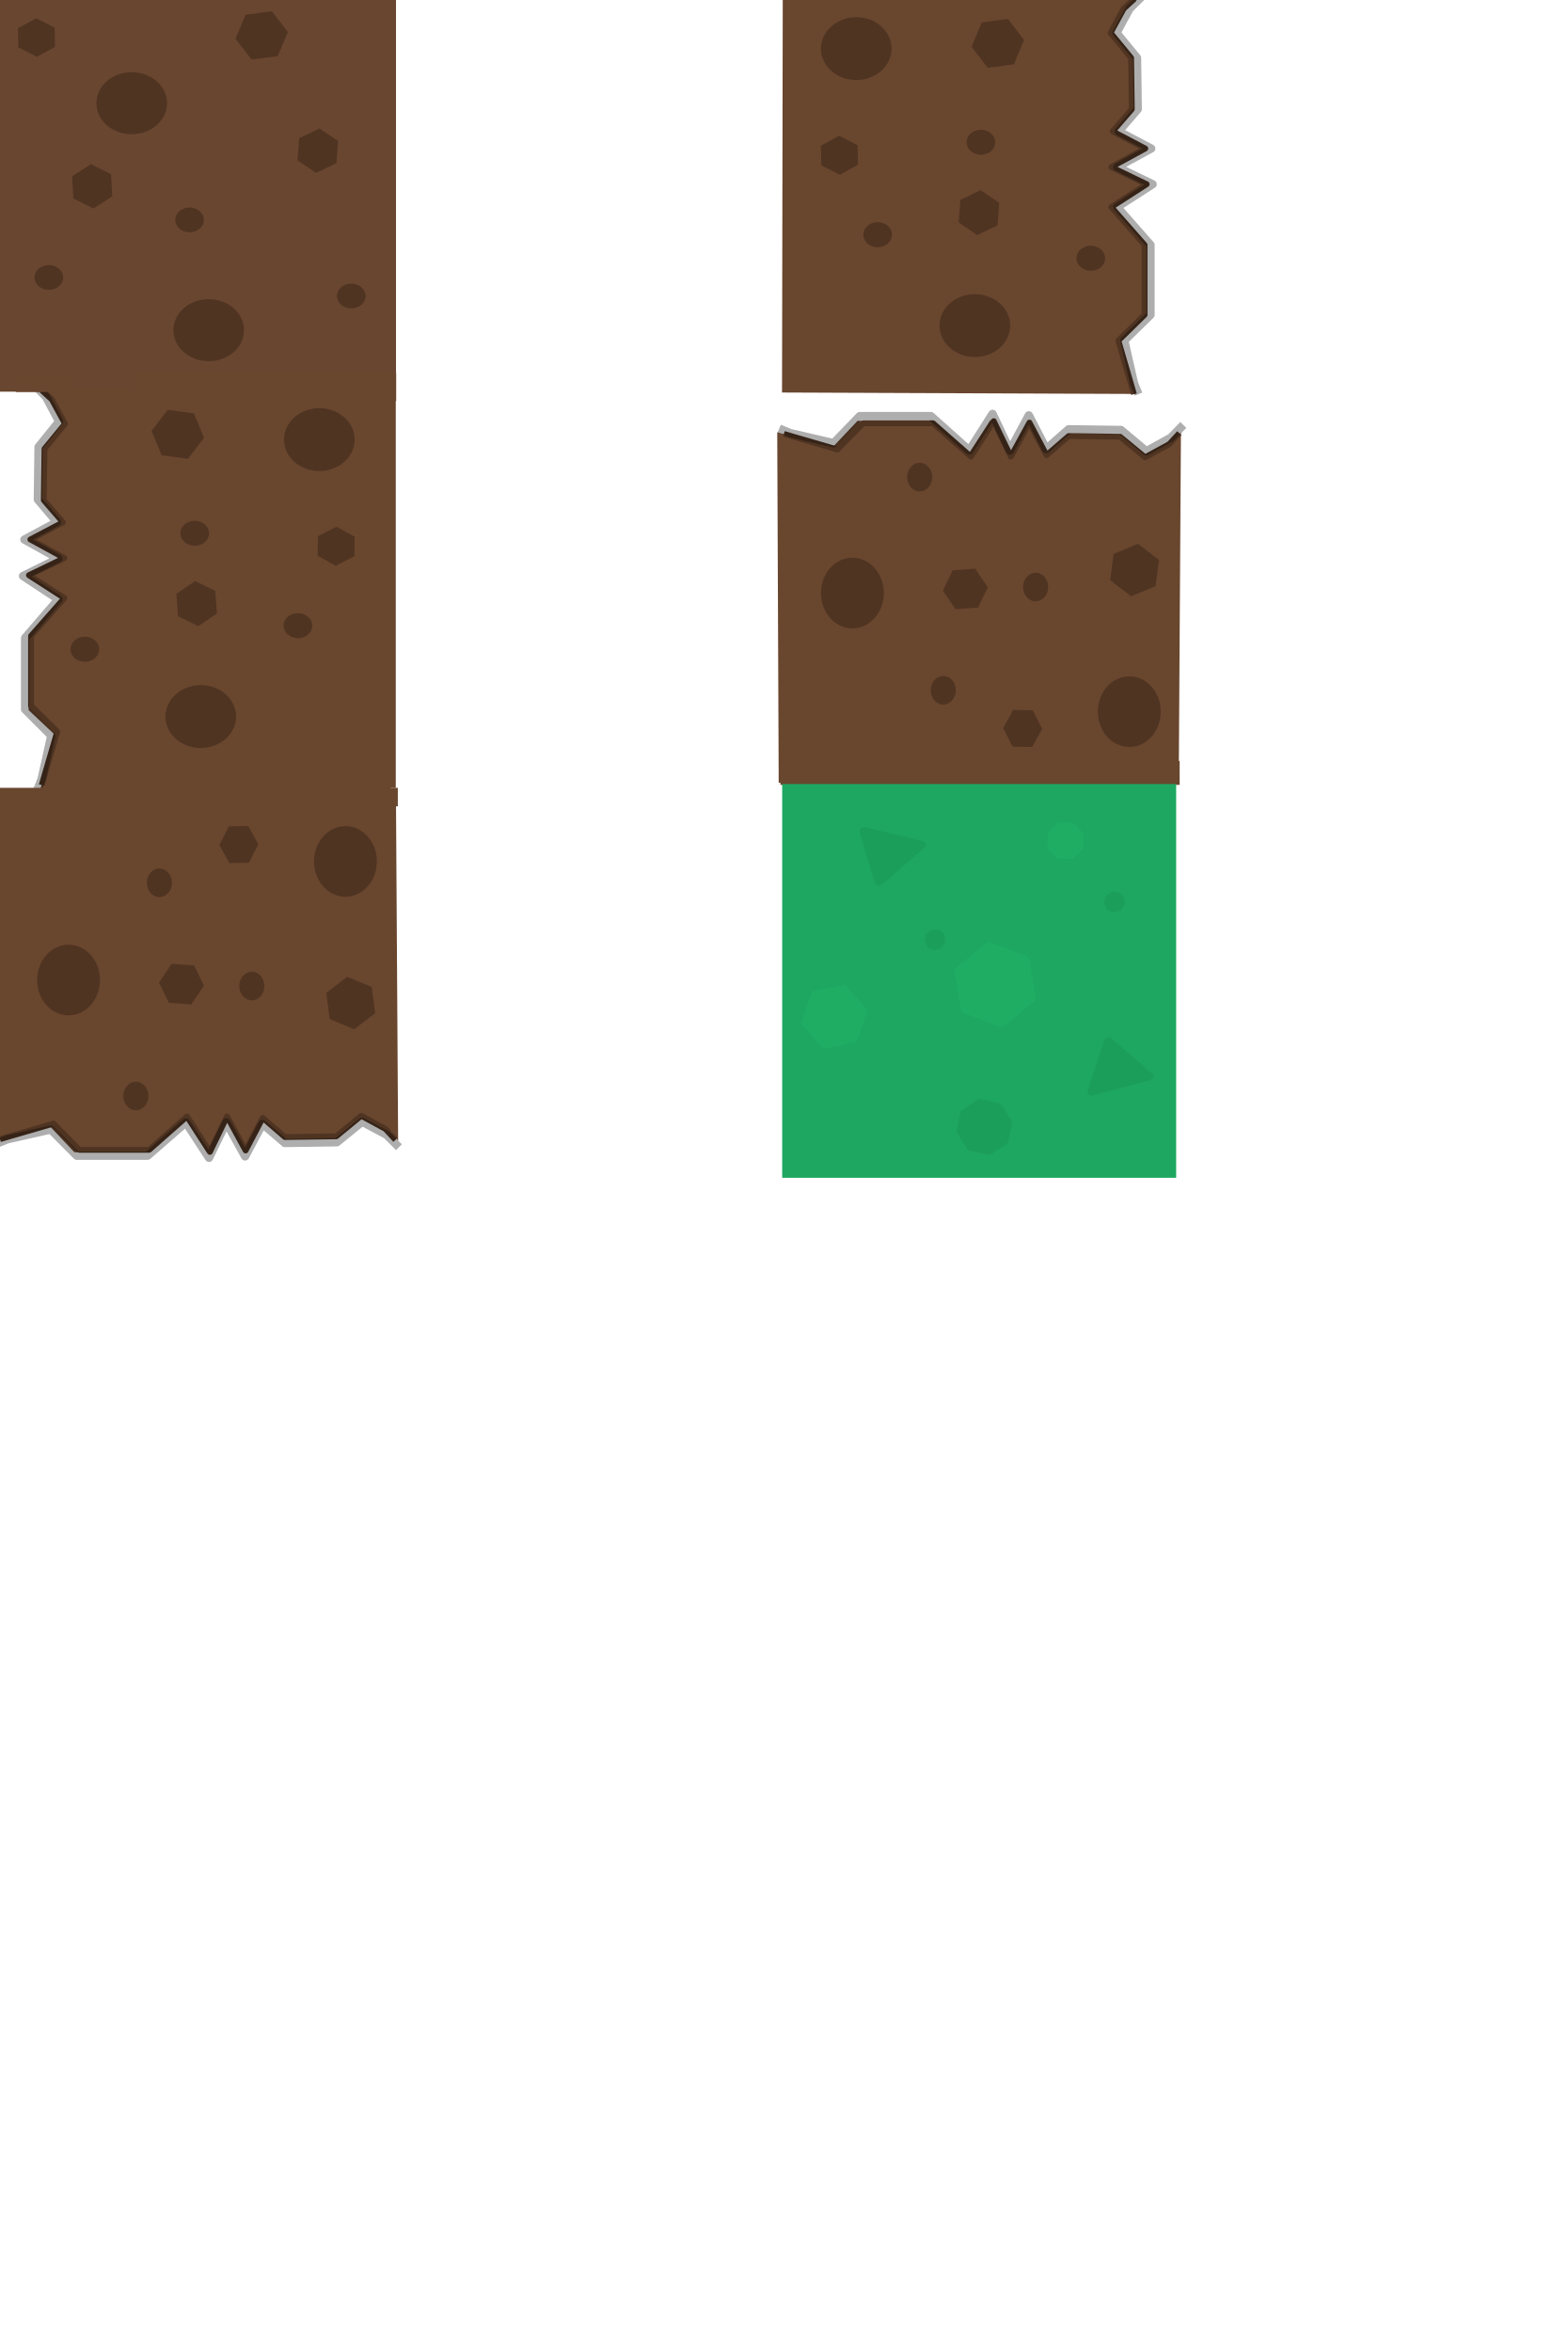
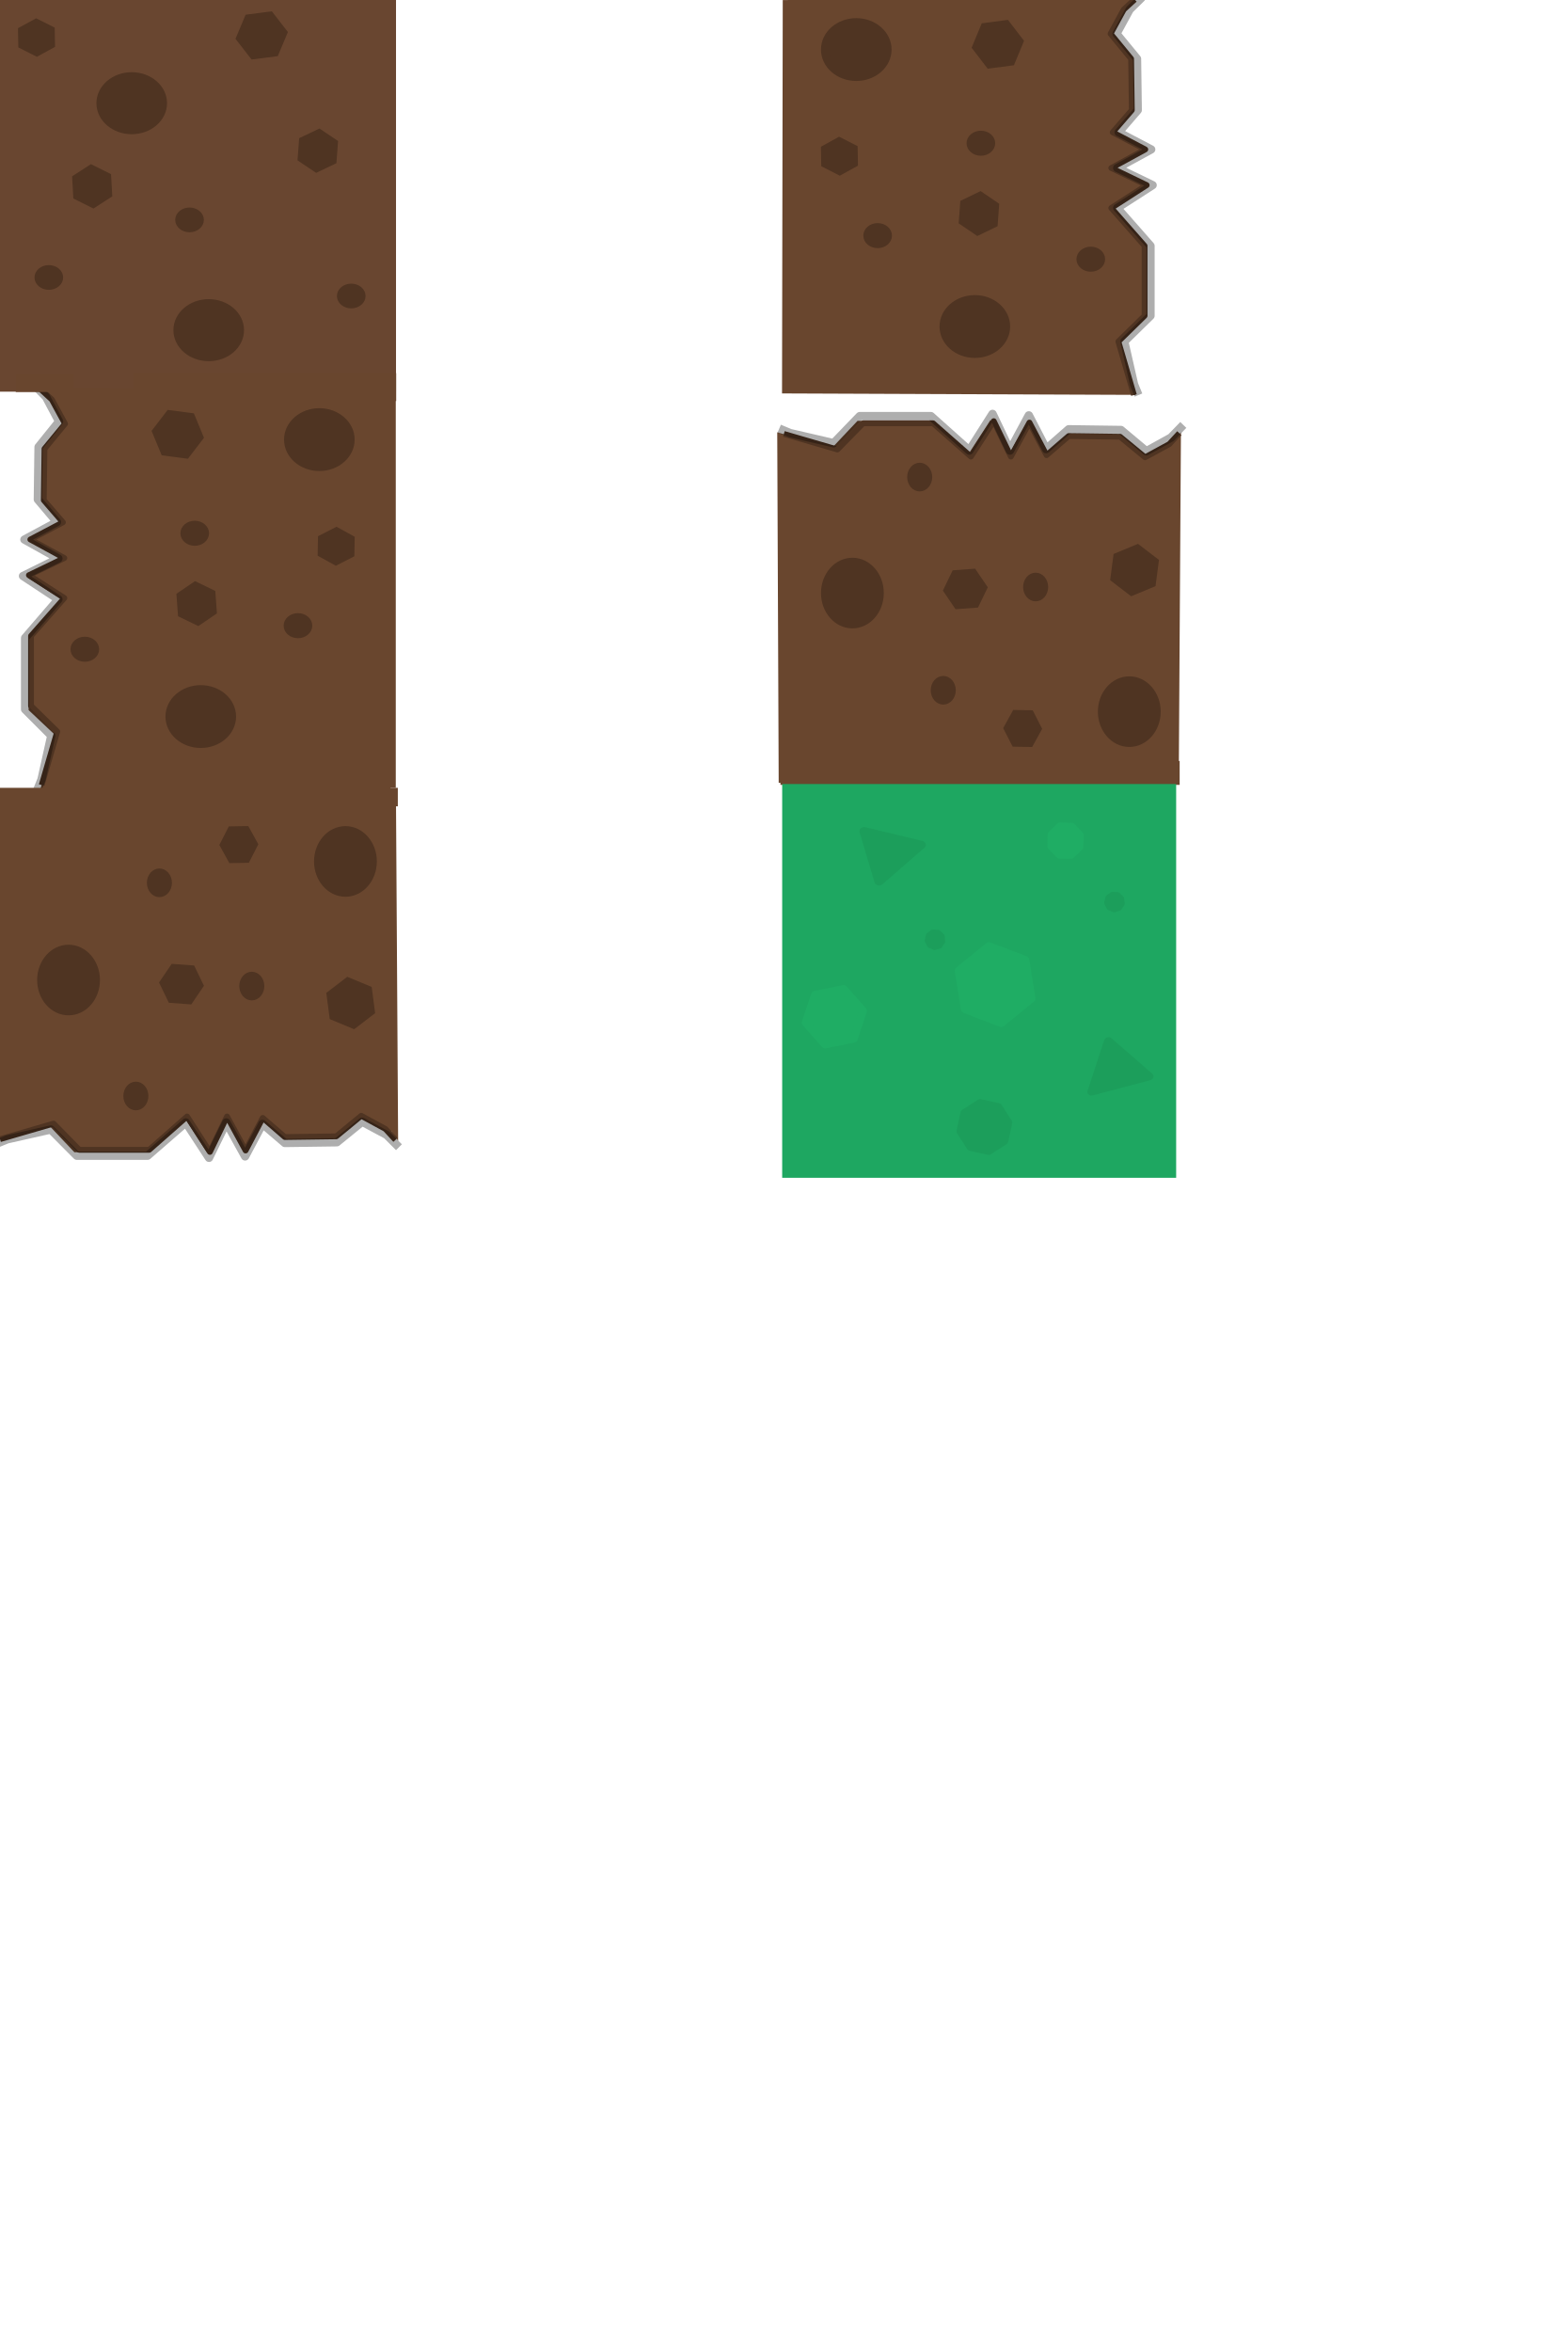
<svg xmlns="http://www.w3.org/2000/svg" version="1.1" width="1024.0" height="1536.0" viewBox="0 0 1024.0 1536.0" id="svg56">
  <defs id="defs56" />
  <g transform="matrix(1,0,0,0.9871422,0,-0.4340429)" id="g1">
    <defs id="defs9" />
    <g id="layer1">
      <rect style="fill:#694630;stroke-width:5.31;stroke-linecap:round;stroke-linejoin:round" id="rect1" width="260.452" height="262.233" x="-1.781" y="-2.671" />
    </g>
    <path style="fill:none;fill-opacity:1;stroke:none;stroke-width:2.386;stroke-linejoin:round;stroke-dasharray:none;stroke-opacity:1" d="m 211.096,2.778 -9.722,6.018 -5.092,10.184 5.092,8.796 5.555,13.888 1.389,32.405 -10.647,10.184 17.591,11.573 -6.481,6.944 -11.11,6.481 16.665,10.184 5.092,3.241 -25.461,12.499 20.369,23.146 1.389,23.146 0.926,26.85 -17.128,13.425 7.407,36.571" id="path13" />
    <path style="fill:none;fill-opacity:1;stroke:none;stroke-width:2.386;stroke-linejoin:round;stroke-dasharray:none;stroke-opacity:1" d="M 206.467,3.703 196.282,7.407 193.042,15.74 V 26.85 l 9.722,7.87 0.926,11.573 v 18.98 l -0.926,14.351 -11.573,5.555 14.351,3.703 6.481,9.259 -16.203,10.647 14.351,7.407 1.389,7.407 -17.591,13.425 17.128,19.906 0.926,48.145 -15.74,20.369 7.87,29.165" id="path14" />
    <ellipse style="fill:#4f3422;fill-opacity:1;stroke:#4f3422;stroke-width:5.386;stroke-linejoin:round;stroke-dasharray:none;stroke-opacity:1" id="path16" cx="136.335" cy="218.865" rx="20.369" ry="17.823" />
    <ellipse style="fill:#4f3422;fill-opacity:1;stroke:#4f3422;stroke-width:5.386;stroke-linejoin:round;stroke-dasharray:none;stroke-opacity:1" id="path16-4" cx="86.044" cy="68.718" rx="20.369" ry="17.823" />
    <ellipse style="fill:#4f3422;fill-opacity:1;stroke:#4f3422;stroke-width:2.167;stroke-linejoin:round;stroke-dasharray:none;stroke-opacity:1" id="path16-4-5" cx="123.806" cy="145.916" rx="8.275" ry="7.099" />
    <ellipse style="fill:#4f3422;fill-opacity:1;stroke:#4f3422;stroke-width:2.167;stroke-linejoin:round;stroke-dasharray:none;stroke-opacity:1" id="path16-4-5-5" cx="31.889" cy="184" rx="8.275" ry="7.099" />
    <ellipse style="fill:#4f3422;fill-opacity:1;stroke:#4f3422;stroke-width:2.167;stroke-linejoin:round;stroke-dasharray:none;stroke-opacity:1" id="path16-4-5-5-1" cx="229.433" cy="196.268" rx="8.275" ry="7.099" />
    <path style="fill:#4f3422;fill-opacity:1;stroke:none;stroke-width:5.07;stroke-linejoin:round;stroke-dasharray:none;stroke-opacity:1" id="path17" d="M 35.953,31.46 24.077,38.01 11.972,31.824 11.743,19.087 23.62,12.537 35.724,18.723 Z" />
    <path style="fill:#4f3422;fill-opacity:1;stroke:none;stroke-width:5.386;stroke-linejoin:round;stroke-dasharray:none;stroke-opacity:1" id="path18" d="m 181.447,37.572 -17.121,2.247 -10.506,-13.703 6.615,-15.95 17.121,-2.247 10.506,13.703 z" />
    <path style="fill:#4f3422;fill-opacity:1;stroke:none;stroke-width:5.386;stroke-linejoin:round;stroke-dasharray:none;stroke-opacity:1" id="path19" d="m 220.828,93.733 -1.085,14.669 -13.247,6.395 -12.162,-8.274 1.085,-14.669 13.247,-6.395 z" />
    <path style="fill:#4f3422;fill-opacity:1;stroke:none;stroke-width:5.386;stroke-linejoin:round;stroke-dasharray:none;stroke-opacity:1" id="path19-4" d="m 73.351,130.344 -12.309,8.054 -13.129,-6.633 -0.82,-14.687 12.309,-8.054 13.129,6.633 z" />
  </g>
-   <g transform="translate(512.0005,-2.7391416e-4)" id="g9">
+   <g transform="translate(512.0005,0.5997261)" id="g9">
    <defs id="defs1" />
    <g id="g2">
      <path style="fill:#69462e;fill-opacity:1;stroke:none;stroke-width:3.536;stroke-linejoin:round;stroke-dasharray:none;stroke-opacity:0.32" d="m 229.693,257.275 -10.815,-34.69 18.339,-16.876 -0.47,-46.41 -22.1,-24.377 23.041,-14.532 -23.041,-11.72 22.1,-12.189 -21.63,-11.251 12.226,-14.532 -0.47,-33.284 -14.107,-17.814 10.815,-17.345 6.113,-4.219 L -0.714,-0.559 -1.184,256.337 Z" id="path15" />
    </g>
    <path style="fill:none;fill-opacity:1;stroke:#4f3422;stroke-width:3.786;stroke-linejoin:round;stroke-dasharray:none;stroke-opacity:1" d="m 229.151,-0.926 -7.125,6.553 -8.614,15.822 13.424,16.32 0.463,33.573 -12.499,14.455 21.294,11.191 -22.22,12.124 23.145,11.191 -23.145,14.921 21.757,24.713 v 45.697 l -17.128,16.786 10.185,34.968" id="path12" />
    <path style="fill:none;fill-opacity:1;stroke:#000000;stroke-width:5.386;stroke-linejoin:round;stroke-dasharray:none;stroke-opacity:0.32" d="m 233.951,-2.313 -8.051,7.942 -8.614,15.822 13.424,16.32 0.463,33.573 -12.499,14.455 21.294,11.191 -22.22,12.124 23.145,11.191 -23.145,14.921 21.757,24.713 v 45.697 l -17.128,16.786 6.396,28.043 2.863,6.926" id="path12-2" />
    <path style="fill:none;fill-opacity:1;stroke:none;stroke-width:2.386;stroke-linejoin:round;stroke-dasharray:none;stroke-opacity:1" d="m 211.096,2.778 -9.722,6.018 -5.092,10.184 5.092,8.796 5.555,13.888 1.389,32.405 -10.647,10.184 17.591,11.573 -6.481,6.944 -11.11,6.481 16.665,10.184 5.092,3.241 -25.461,12.499 20.369,23.146 1.389,23.146 0.926,26.85 -17.128,13.425 7.407,36.571" id="path2" />
    <path style="fill:none;fill-opacity:1;stroke:none;stroke-width:2.386;stroke-linejoin:round;stroke-dasharray:none;stroke-opacity:1" d="M 206.467,3.703 196.282,7.407 193.042,15.74 V 26.85 l 9.722,7.87 0.926,11.573 v 18.98 l -0.926,14.351 -11.573,5.555 14.351,3.703 6.481,9.259 -16.203,10.647 14.351,7.407 1.389,7.407 -17.591,13.425 17.128,19.906 0.926,48.145 -15.74,20.369 7.87,29.165" id="path3" />
    <ellipse style="fill:#4f3422;fill-opacity:1;stroke:#4f3422;stroke-width:5.386;stroke-linejoin:round;stroke-dasharray:none;stroke-opacity:1" id="ellipse3" cx="124.759" cy="212.632" rx="20.369" ry="17.823" />
    <ellipse style="fill:#4f3422;fill-opacity:1;stroke:#4f3422;stroke-width:5.386;stroke-linejoin:round;stroke-dasharray:none;stroke-opacity:1" id="ellipse4" cx="47.31" cy="31.765" rx="20.369" ry="17.823" />
    <ellipse style="fill:#4f3422;fill-opacity:1;stroke:#4f3422;stroke-width:2.167;stroke-linejoin:round;stroke-dasharray:none;stroke-opacity:1" id="ellipse5" cx="128.703" cy="92.935" rx="8.275" ry="7.099" />
    <ellipse style="fill:#4f3422;fill-opacity:1;stroke:#4f3422;stroke-width:2.167;stroke-linejoin:round;stroke-dasharray:none;stroke-opacity:1" id="ellipse6" cx="61.273" cy="153.28" rx="8.275" ry="7.099" />
    <ellipse style="fill:#4f3422;fill-opacity:1;stroke:#4f3422;stroke-width:2.167;stroke-linejoin:round;stroke-dasharray:none;stroke-opacity:1" id="ellipse7" cx="200.494" cy="168.665" rx="8.275" ry="7.099" />
    <path style="fill:#4f3422;fill-opacity:1;stroke:none;stroke-width:5.386;stroke-linejoin:round;stroke-dasharray:none;stroke-opacity:1" id="path7" d="M 49.789,84.048 37.689,91.303 25.356,84.451 25.123,70.345 37.223,63.09 49.557,69.941 Z" transform="matrix(0.9814815,0,0,0.9028582,-0.4483236,31.70846)" />
    <path style="fill:#4f3422;fill-opacity:1;stroke:none;stroke-width:5.386;stroke-linejoin:round;stroke-dasharray:none;stroke-opacity:1" id="path8" d="m 150.281,42.024 -17.121,2.247 -10.506,-13.703 6.615,-15.95 17.121,-2.247 10.506,13.703 z" />
    <path style="fill:#4f3422;fill-opacity:1;stroke:none;stroke-width:5.386;stroke-linejoin:round;stroke-dasharray:none;stroke-opacity:1" id="path9" d="m 140.689,132.467 -1.085,14.669 -13.247,6.395 -12.162,-8.274 1.085,-14.669 13.247,-6.395 z" />
  </g>
  <g transform="translate(0.0,256.0)" id="g28">
    <defs id="defs10" />
    <g id="g10" transform="matrix(-0.9915229,0,0,1.013019,253.8866,-0.6493932)" style="fill:#69462e;fill-opacity:1">
      <path style="fill:#69462e;fill-opacity:1;stroke:none;stroke-width:3.536;stroke-linejoin:round;stroke-dasharray:none;stroke-opacity:0.32" d="m 229.693,257.275 -10.815,-34.69 18.339,-16.876 -0.47,-46.41 -22.1,-24.377 23.041,-14.532 -23.041,-11.72 22.1,-12.189 -21.63,-11.251 12.226,-14.532 -0.47,-33.284 -14.107,-17.814 10.815,-17.345 6.113,-4.219 L -0.714,-0.559 -1.184,256.337 Z" id="path10" />
    </g>
    <path style="fill:none;fill-opacity:1;stroke:#4f3422;stroke-width:3.786;stroke-linejoin:round;stroke-dasharray:none;stroke-opacity:1" d="m 26.751,-1.601 7.125,6.553 8.614,15.822 -13.424,16.32 -0.463,33.573 12.499,14.455 -21.294,11.191 22.22,12.124 -23.145,11.191 23.145,14.921 -21.757,24.713 v 45.697 l 17.128,16.786 -10.185,34.968" id="path11" />
    <path style="fill:none;fill-opacity:1;stroke:#000000;stroke-width:5.437;stroke-linejoin:round;stroke-dasharray:none;stroke-opacity:0.32" d="M 21.958,-4.995 29.997,3.111 38.598,19.262 25.194,35.92 24.732,70.189 37.212,84.944 15.95,96.367 38.136,108.742 15.026,120.164 38.136,135.395 16.412,160.621 v 46.644 l 17.102,17.134 -6.386,28.624 -2.858,7.069" id="path20" />
    <path style="fill:none;fill-opacity:1;stroke:none;stroke-width:2.386;stroke-linejoin:round;stroke-dasharray:none;stroke-opacity:1" d="m 44.806,2.103 9.722,6.018 5.092,10.184 -5.092,8.796 -5.555,13.888 -1.389,32.405 10.647,10.184 -17.591,11.573 6.481,6.944 11.11,6.481 -16.665,10.184 -5.092,3.241 25.461,12.499 -20.369,23.146 -1.389,23.146 -0.926,26.85 17.128,13.425 -7.407,36.571" id="path21" />
    <path style="fill:none;fill-opacity:1;stroke:none;stroke-width:2.386;stroke-linejoin:round;stroke-dasharray:none;stroke-opacity:1" d="m 49.435,3.028 10.184,3.703 3.241,8.333 v 11.11 l -9.722,7.87 -0.926,11.573 v 18.98 l 0.926,14.351 11.573,5.555 -14.351,3.703 -6.481,9.259 16.203,10.647 -14.351,7.407 -1.389,7.407 17.591,13.425 -17.128,19.906 -0.926,48.145 15.74,20.369 -7.87,29.165" id="path22" />
    <ellipse style="fill:#4f3422;fill-opacity:1;stroke:#4f3422;stroke-width:5.386;stroke-linejoin:round;stroke-dasharray:none;stroke-opacity:1" id="ellipse22" cx="-131.142" cy="211.957" rx="20.369" ry="17.823" transform="scale(-1,1)" />
    <ellipse style="fill:#4f3422;fill-opacity:1;stroke:#4f3422;stroke-width:5.386;stroke-linejoin:round;stroke-dasharray:none;stroke-opacity:1" id="ellipse23" cx="-208.591" cy="31.09" rx="20.369" ry="17.823" transform="scale(-1,1)" />
    <ellipse style="fill:#4f3422;fill-opacity:1;stroke:#4f3422;stroke-width:2.167;stroke-linejoin:round;stroke-dasharray:none;stroke-opacity:1" id="ellipse24" cx="-127.199" cy="92.26" rx="8.275" ry="7.099" transform="scale(-1,1)" />
    <ellipse style="fill:#4f3422;fill-opacity:1;stroke:#4f3422;stroke-width:2.167;stroke-linejoin:round;stroke-dasharray:none;stroke-opacity:1" id="ellipse25" cx="-194.628" cy="152.605" rx="8.275" ry="7.099" transform="scale(-1,1)" />
    <ellipse style="fill:#4f3422;fill-opacity:1;stroke:#4f3422;stroke-width:2.167;stroke-linejoin:round;stroke-dasharray:none;stroke-opacity:1" id="ellipse26" cx="-55.407" cy="167.99" rx="8.275" ry="7.099" transform="scale(-1,1)" />
    <path style="fill:#4f3422;fill-opacity:1;stroke:none;stroke-width:5.07;stroke-linejoin:round;stroke-dasharray:none;stroke-opacity:1" id="path26" d="m 207.483,106.917 11.876,6.55 12.105,-6.186 0.228,-12.736 -11.876,-6.55 -12.105,6.186 z" />
    <path style="fill:#4f3422;fill-opacity:1;stroke:none;stroke-width:5.386;stroke-linejoin:round;stroke-dasharray:none;stroke-opacity:1" id="path27" d="m 105.62,41.349 17.121,2.247 10.506,-13.703 -6.615,-15.95 -17.121,-2.247 -10.506,13.703 z" />
    <path style="fill:#4f3422;fill-opacity:1;stroke:none;stroke-width:5.386;stroke-linejoin:round;stroke-dasharray:none;stroke-opacity:1" id="path28" d="m 115.212,131.792 1.085,14.669 13.247,6.395 12.162,-8.274 -1.085,-14.669 -13.247,-6.395 z" />
    <rect style="fill:#69462e;fill-opacity:1;stroke-width:2.623;stroke-linecap:round;stroke-linejoin:round" id="rect28" width="20.924" height="259.868" x="237.594" y="-1.35" />
  </g>
  <g transform="translate(512.0,256.0)" id="g39">
    <defs id="defs28" />
    <g id="g29" transform="matrix(0,-0.9915229,-1.017174,0,257.3747,254.0436)" style="fill:#69462e;fill-opacity:1">
      <path style="fill:#69462e;fill-opacity:1;stroke:none;stroke-width:3.536;stroke-linejoin:round;stroke-dasharray:none;stroke-opacity:0.32" d="m 229.693,257.275 -10.815,-34.69 18.339,-16.876 -0.47,-46.41 -22.1,-24.377 23.041,-14.532 -23.041,-11.72 22.1,-12.189 -21.63,-11.251 12.226,-14.532 -0.47,-33.284 -14.107,-17.814 10.815,-17.345 6.113,-4.219 L -0.714,-0.559 -1.184,256.337 Z" id="path29" />
    </g>
    <path style="fill:none;fill-opacity:1;stroke:#4f3422;stroke-width:3.786;stroke-linejoin:round;stroke-dasharray:none;stroke-opacity:1" d="m 258.335,26.908 -6.553,7.125 -15.822,8.614 -16.32,-13.424 -33.573,-0.463 -14.455,12.499 -11.191,-21.294 -12.124,22.22 -11.191,-23.145 -14.921,23.145 -24.713,-21.757 H 51.775 L 34.988,37.555 0.02,27.371" id="path30" />
    <path style="fill:none;fill-opacity:1;stroke:#000000;stroke-width:5.515;stroke-linejoin:round;stroke-dasharray:none;stroke-opacity:0.32" d="m 260.934,21.508 -8.071,8.307 -16.079,8.888 L 220.198,24.852 186.079,24.375 171.389,37.27 160.017,15.3 147.696,38.226 136.323,14.345 121.159,38.226 96.044,15.777 H 49.605 L 32.546,33.449 4.047,26.85 -2.991,23.896" id="path31" />
    <path style="fill:none;fill-opacity:1;stroke:none;stroke-width:2.386;stroke-linejoin:round;stroke-dasharray:none;stroke-opacity:1" d="m 254.631,44.963 -6.018,9.722 -10.184,5.092 -8.796,-5.092 -13.888,-5.555 -32.405,-1.389 -10.184,10.647 -11.573,-17.591 -6.944,6.481 -6.481,11.11 -10.184,-16.665 -3.241,-5.092 -12.499,25.461 -23.146,-20.369 -23.146,-1.389 -26.85,-0.926 -13.425,17.128 -36.571,-7.407" id="path32" />
    <path style="fill:none;fill-opacity:1;stroke:none;stroke-width:2.386;stroke-linejoin:round;stroke-dasharray:none;stroke-opacity:1" d="m 253.705,49.592 -3.703,10.184 -8.333,3.241 h -11.11 l -7.87,-9.722 -11.573,-0.926 h -18.98 l -14.351,0.926 -5.555,11.573 -3.703,-14.351 -9.259,-6.481 -10.647,16.203 -7.407,-14.351 -7.407,-1.389 -13.425,17.591 -19.906,-17.128 -48.145,-0.926 -20.369,15.74 -29.165,-7.87" id="path33" />
    <ellipse style="fill:#4f3422;fill-opacity:1;stroke:#4f3422;stroke-width:5.386;stroke-linejoin:round;stroke-dasharray:none;stroke-opacity:1" id="ellipse33" cx="-131.299" cy="-44.776" rx="20.369" ry="17.823" transform="matrix(0,-1,-1,0,0,0)" />
    <ellipse style="fill:#4f3422;fill-opacity:1;stroke:#4f3422;stroke-width:5.386;stroke-linejoin:round;stroke-dasharray:none;stroke-opacity:1" id="ellipse34" cx="-208.748" cy="-225.644" rx="20.369" ry="17.823" transform="matrix(0,-1,-1,0,0,0)" />
    <ellipse style="fill:#4f3422;fill-opacity:1;stroke:#4f3422;stroke-width:2.167;stroke-linejoin:round;stroke-dasharray:none;stroke-opacity:1" id="ellipse35" cx="-127.356" cy="-164.474" rx="8.275" ry="7.099" transform="matrix(0,-1,-1,0,0,0)" />
    <ellipse style="fill:#4f3422;fill-opacity:1;stroke:#4f3422;stroke-width:2.167;stroke-linejoin:round;stroke-dasharray:none;stroke-opacity:1" id="ellipse36" cx="-194.785" cy="-104.128" rx="8.275" ry="7.099" transform="matrix(0,-1,-1,0,0,0)" />
    <ellipse style="fill:#4f3422;fill-opacity:1;stroke:#4f3422;stroke-width:2.167;stroke-linejoin:round;stroke-dasharray:none;stroke-opacity:1" id="ellipse37" cx="-55.564" cy="-88.744" rx="8.275" ry="7.099" transform="matrix(0,-1,-1,0,0,0)" />
    <path style="fill:#4f3422;fill-opacity:1;stroke:none;stroke-width:5.07;stroke-linejoin:round;stroke-dasharray:none;stroke-opacity:1" id="path37" d="m 149.817,207.64 -6.55,11.876 6.186,12.105 12.736,0.228 6.55,-11.876 -6.186,-12.105 z" />
    <path style="fill:#4f3422;fill-opacity:1;stroke:none;stroke-width:5.386;stroke-linejoin:round;stroke-dasharray:none;stroke-opacity:1" id="path38" d="m 215.384,105.777 -2.247,17.121 13.703,10.506 15.95,-6.615 2.247,-17.121 -13.703,-10.506 z" />
    <path style="fill:#4f3422;fill-opacity:1;stroke:none;stroke-width:5.386;stroke-linejoin:round;stroke-dasharray:none;stroke-opacity:1" id="path39" d="m 124.941,115.369 -14.669,1.085 -6.395,13.247 8.274,12.162 14.669,-1.085 6.395,-13.247 z" />
    <rect style="fill:#69462e;fill-opacity:1;stroke-width:2.218;stroke-linecap:round;stroke-linejoin:round" id="rect39" width="260.756" height="15.602" x="-2.217" y="240.969" />
  </g>
  <g transform="translate(0,515.1031)" id="g50">
    <defs id="defs39" />
    <g id="g40" transform="matrix(0,0.9915229,-1.018226,0,258.0476,2.171901)" style="fill:#69462e;fill-opacity:1">
      <path style="fill:#69462e;fill-opacity:1;stroke:none;stroke-width:3.536;stroke-linejoin:round;stroke-dasharray:none;stroke-opacity:0.32" d="m 229.693,257.275 -10.815,-34.69 18.339,-16.876 -0.47,-46.41 -22.1,-24.377 23.041,-14.532 -23.041,-11.72 22.1,-12.189 -21.63,-11.251 12.226,-14.532 -0.47,-33.284 -14.107,-17.814 10.815,-17.345 6.113,-4.219 L -0.714,-0.559 -1.184,256.337 Z" id="path40" />
    </g>
    <path style="fill:none;fill-opacity:1;stroke:#4f3422;stroke-width:3.786;stroke-linejoin:round;stroke-dasharray:none;stroke-opacity:1" d="m 258.335,229.308 -6.553,-7.125 -15.822,-8.614 -16.32,13.424 -33.573,0.463 -14.455,-12.499 -11.191,21.294 -12.124,-22.22 -11.191,23.145 -14.921,-23.145 -24.713,21.757 H 51.775 L 34.988,218.66 0.02,228.845" id="path41" />
    <path style="fill:none;fill-opacity:1;stroke:#000000;stroke-width:5.416;stroke-linejoin:round;stroke-dasharray:none;stroke-opacity:0.32" d="m 260.601,234.103 -8.037,-8.044 -16.012,-8.607 -16.515,13.413 -33.975,0.463 -14.628,-12.488 -11.325,21.275 -12.269,-22.2 -11.325,23.125 -15.1,-23.125 -25.009,21.738 H 50.164 l -16.987,-17.113 -28.378,6.39 -7.009,2.86" id="path42" />
    <path style="fill:none;fill-opacity:1;stroke:none;stroke-width:2.386;stroke-linejoin:round;stroke-dasharray:none;stroke-opacity:1" d="m 254.631,211.253 -6.018,-9.722 -10.184,-5.092 -8.796,5.092 -13.888,5.555 -32.405,1.389 -10.184,-10.647 -11.573,17.591 -6.944,-6.481 -6.481,-11.11 -10.184,16.665 -3.241,5.092 -12.499,-25.461 -23.146,20.369 -23.146,1.389 -26.85,0.926 -13.425,-17.128 -36.571,7.407" id="path43" />
    <path style="fill:none;fill-opacity:1;stroke:none;stroke-width:2.386;stroke-linejoin:round;stroke-dasharray:none;stroke-opacity:1" d="m 253.705,206.624 -3.703,-10.184 -8.333,-3.241 h -11.11 l -7.87,9.722 -11.573,0.926 h -18.98 l -14.351,-0.926 -5.555,-11.573 -3.703,14.351 -9.259,6.481 -10.647,-16.203 -7.407,14.351 -7.407,1.389 -13.425,-17.591 -19.906,17.128 -48.145,0.926 -20.369,-15.74 -29.165,7.87" id="path44" />
    <ellipse style="fill:#4f3422;fill-opacity:1;stroke:#4f3422;stroke-width:5.386;stroke-linejoin:round;stroke-dasharray:none;stroke-opacity:1" id="ellipse44" cx="124.916" cy="-44.776" rx="20.369" ry="17.823" transform="rotate(90)" />
    <ellipse style="fill:#4f3422;fill-opacity:1;stroke:#4f3422;stroke-width:5.386;stroke-linejoin:round;stroke-dasharray:none;stroke-opacity:1" id="ellipse45" cx="47.467" cy="-225.644" rx="20.369" ry="17.823" transform="rotate(90)" />
    <ellipse style="fill:#4f3422;fill-opacity:1;stroke:#4f3422;stroke-width:2.167;stroke-linejoin:round;stroke-dasharray:none;stroke-opacity:1" id="ellipse46" cx="128.86" cy="-164.474" rx="8.275" ry="7.099" transform="rotate(90)" />
    <ellipse style="fill:#4f3422;fill-opacity:1;stroke:#4f3422;stroke-width:2.167;stroke-linejoin:round;stroke-dasharray:none;stroke-opacity:1" id="ellipse47" cx="61.43" cy="-104.128" rx="8.275" ry="7.099" transform="rotate(90)" />
    <ellipse style="fill:#4f3422;fill-opacity:1;stroke:#4f3422;stroke-width:2.167;stroke-linejoin:round;stroke-dasharray:none;stroke-opacity:1" id="ellipse48" cx="200.651" cy="-88.744" rx="8.275" ry="7.099" transform="rotate(90)" />
    <path style="fill:#4f3422;fill-opacity:1;stroke:none;stroke-width:5.07;stroke-linejoin:round;stroke-dasharray:none;stroke-opacity:1" id="path48" d="m 149.817,48.576 -6.55,-11.876 6.186,-12.105 12.736,-0.228 6.55,11.876 -6.186,12.105 z" />
    <path style="fill:#4f3422;fill-opacity:1;stroke:none;stroke-width:5.386;stroke-linejoin:round;stroke-dasharray:none;stroke-opacity:1" id="path49" d="m 215.384,150.438 -2.247,-17.121 13.703,-10.506 15.95,6.615 2.247,17.121 -13.703,10.506 z" />
    <path style="fill:#4f3422;fill-opacity:1;stroke:none;stroke-width:5.386;stroke-linejoin:round;stroke-dasharray:none;stroke-opacity:1" id="path50" d="m 124.941,140.846 -14.669,-1.085 -6.395,-13.247 8.274,-12.162 14.669,1.085 6.395,13.247 z" />
    <rect style="fill:#69462e;fill-opacity:1;stroke-width:2.783;stroke-linecap:round;stroke-linejoin:round" id="rect50" width="264.001" height="12.075" x="-4.151" y="-0.6" />
  </g>
  <g transform="translate(512.0,512.0)" id="g56">
    <defs id="defs50" />
    <g id="g51" />
    <path style="fill:none;fill-opacity:1;stroke:none;stroke-width:2.386;stroke-linejoin:round;stroke-dasharray:none;stroke-opacity:1" d="m 211.096,2.778 -9.722,6.018 -5.092,10.184 5.092,8.796 5.555,13.888 1.389,32.405 -10.647,10.184 17.591,11.573 -6.481,6.944 -11.11,6.481 16.665,10.184 5.092,3.241 -25.461,12.499 20.369,23.146 1.389,23.146 0.926,26.85 -17.128,13.425 7.407,36.571" id="path51" />
    <path style="fill:none;fill-opacity:1;stroke:none;stroke-width:2.386;stroke-linejoin:round;stroke-dasharray:none;stroke-opacity:1" d="M 206.467,3.703 196.282,7.407 193.042,15.74 V 26.85 l 9.722,7.87 0.926,11.573 v 18.98 l -0.926,14.351 -11.573,5.555 14.351,3.703 6.481,9.259 -16.203,10.647 14.351,7.407 1.389,7.407 -17.591,13.425 17.128,19.906 0.926,48.145 -15.74,20.369 7.87,29.165" id="path52" />
    <rect style="fill:#1ea761;fill-opacity:1;stroke:none;stroke-width:5.456;stroke-linejoin:round;stroke-dasharray:none;stroke-opacity:1" id="rect19" width="257.341" height="257.152" x="-1.086" y="0.017" />
    <path style="fill:#1c9e5b;fill-opacity:1;stroke:#1c9e5b;stroke-width:7.866;stroke-linecap:round;stroke-linejoin:round;stroke-dasharray:none;stroke-opacity:1" id="path53" d="M 50.246,16.444 14.78,51.538 2.121,3.276 Z" transform="matrix(0.7744038,0,0,0.680394,50.76433,28.56762)" />
    <path style="fill:#1c9e5b;fill-opacity:1;stroke:#1c9e5b;stroke-width:7.315;stroke-linecap:round;stroke-linejoin:round;stroke-dasharray:none;stroke-opacity:1" id="path19-1" d="M 50.246,16.444 14.78,51.538 2.121,3.276 Z" transform="matrix(0.7741479,-0.01990782,0.02192582,-0.6811828,199.3827,203.2517)" />
    <path style="fill:#1fad64;fill-opacity:1;stroke:#1fad64;stroke-width:5.386;stroke-linecap:round;stroke-linejoin:round;stroke-dasharray:none;stroke-opacity:1" id="path54" d="m 122,79 12.588,14.196 -6,18 L 110,115 97.412,100.804 103.412,82.804 Z" transform="translate(-83,55)" />
    <path style="fill:#1fad64;fill-opacity:1;stroke:#1fad64;stroke-width:5.386;stroke-linecap:round;stroke-linejoin:round;stroke-dasharray:none;stroke-opacity:1" id="path55" d="m 139,86 -23.651,-9.036 -4,-25 L 131,36 l 23.651,9.036 4,25 z" transform="translate(3,70)" />
    <path style="fill:#1fad64;fill-opacity:1;stroke:#1fad64;stroke-width:5.31;stroke-linecap:round;stroke-linejoin:round;stroke-dasharray:none;stroke-opacity:1" id="path56" d="M 110,93 104.536,98.192 97,98 91.808,92.536 92,85 97.464,79.808 105,80 l 5.192,5.464 z" transform="translate(83,-52)" />
    <path style="fill:#1c9e5b;fill-opacity:1;stroke:#1c9e5b;stroke-width:5.31;stroke-linecap:round;stroke-linejoin:round;stroke-dasharray:none;stroke-opacity:1" id="path23" d="M 134,234 123.828,240.556 112,238 105.444,227.828 108,216 118.172,209.444 130,212 l 6.556,10.172 z" transform="translate(10,-1)" />
    <path style="fill:#1c9e5b;fill-opacity:1;stroke:#1c9e5b;stroke-width:5.31;stroke-linecap:round;stroke-linejoin:round;stroke-dasharray:none;stroke-opacity:1" id="path24" d="m 153,53 -0.843,1.132 -0.735,1.205 -1.374,0.325 -1.338,0.451 -1.261,-0.634 -1.314,-0.515 -0.559,-1.296 -0.676,-1.239 0.405,-1.352 0.279,-1.384 1.18,-0.775 1.103,-0.881 1.402,0.164 1.411,0.034 0.968,1.027 1.059,0.933 0.082,1.409 z" transform="translate(67,25)" />
    <path style="fill:#1c9e5b;fill-opacity:1;stroke:#1c9e5b;stroke-width:5.31;stroke-linecap:round;stroke-linejoin:round;stroke-dasharray:none;stroke-opacity:1" id="path24-5" d="m 153,53 -0.843,1.132 -0.735,1.205 -1.374,0.325 -1.338,0.451 -1.261,-0.634 -1.314,-0.515 -0.559,-1.296 -0.676,-1.239 0.405,-1.352 0.279,-1.384 1.18,-0.775 1.103,-0.881 1.402,0.164 1.411,0.034 0.968,1.027 1.059,0.933 0.082,1.409 z" transform="translate(-50.24423,49.61909)" />
  </g>
  <rect style="fill:#69462e;stroke-width:5.31;stroke-linecap:round;stroke-linejoin:round" id="rect56" width="171.89" height="18.259" x="86.889" y="243.668" />
  <rect style="fill:#69462e;stroke-width:5.31;stroke-linecap:round;stroke-linejoin:round" id="rect57" width="37.735" height="11.578" x="10.291" y="244.422" />
</svg>
